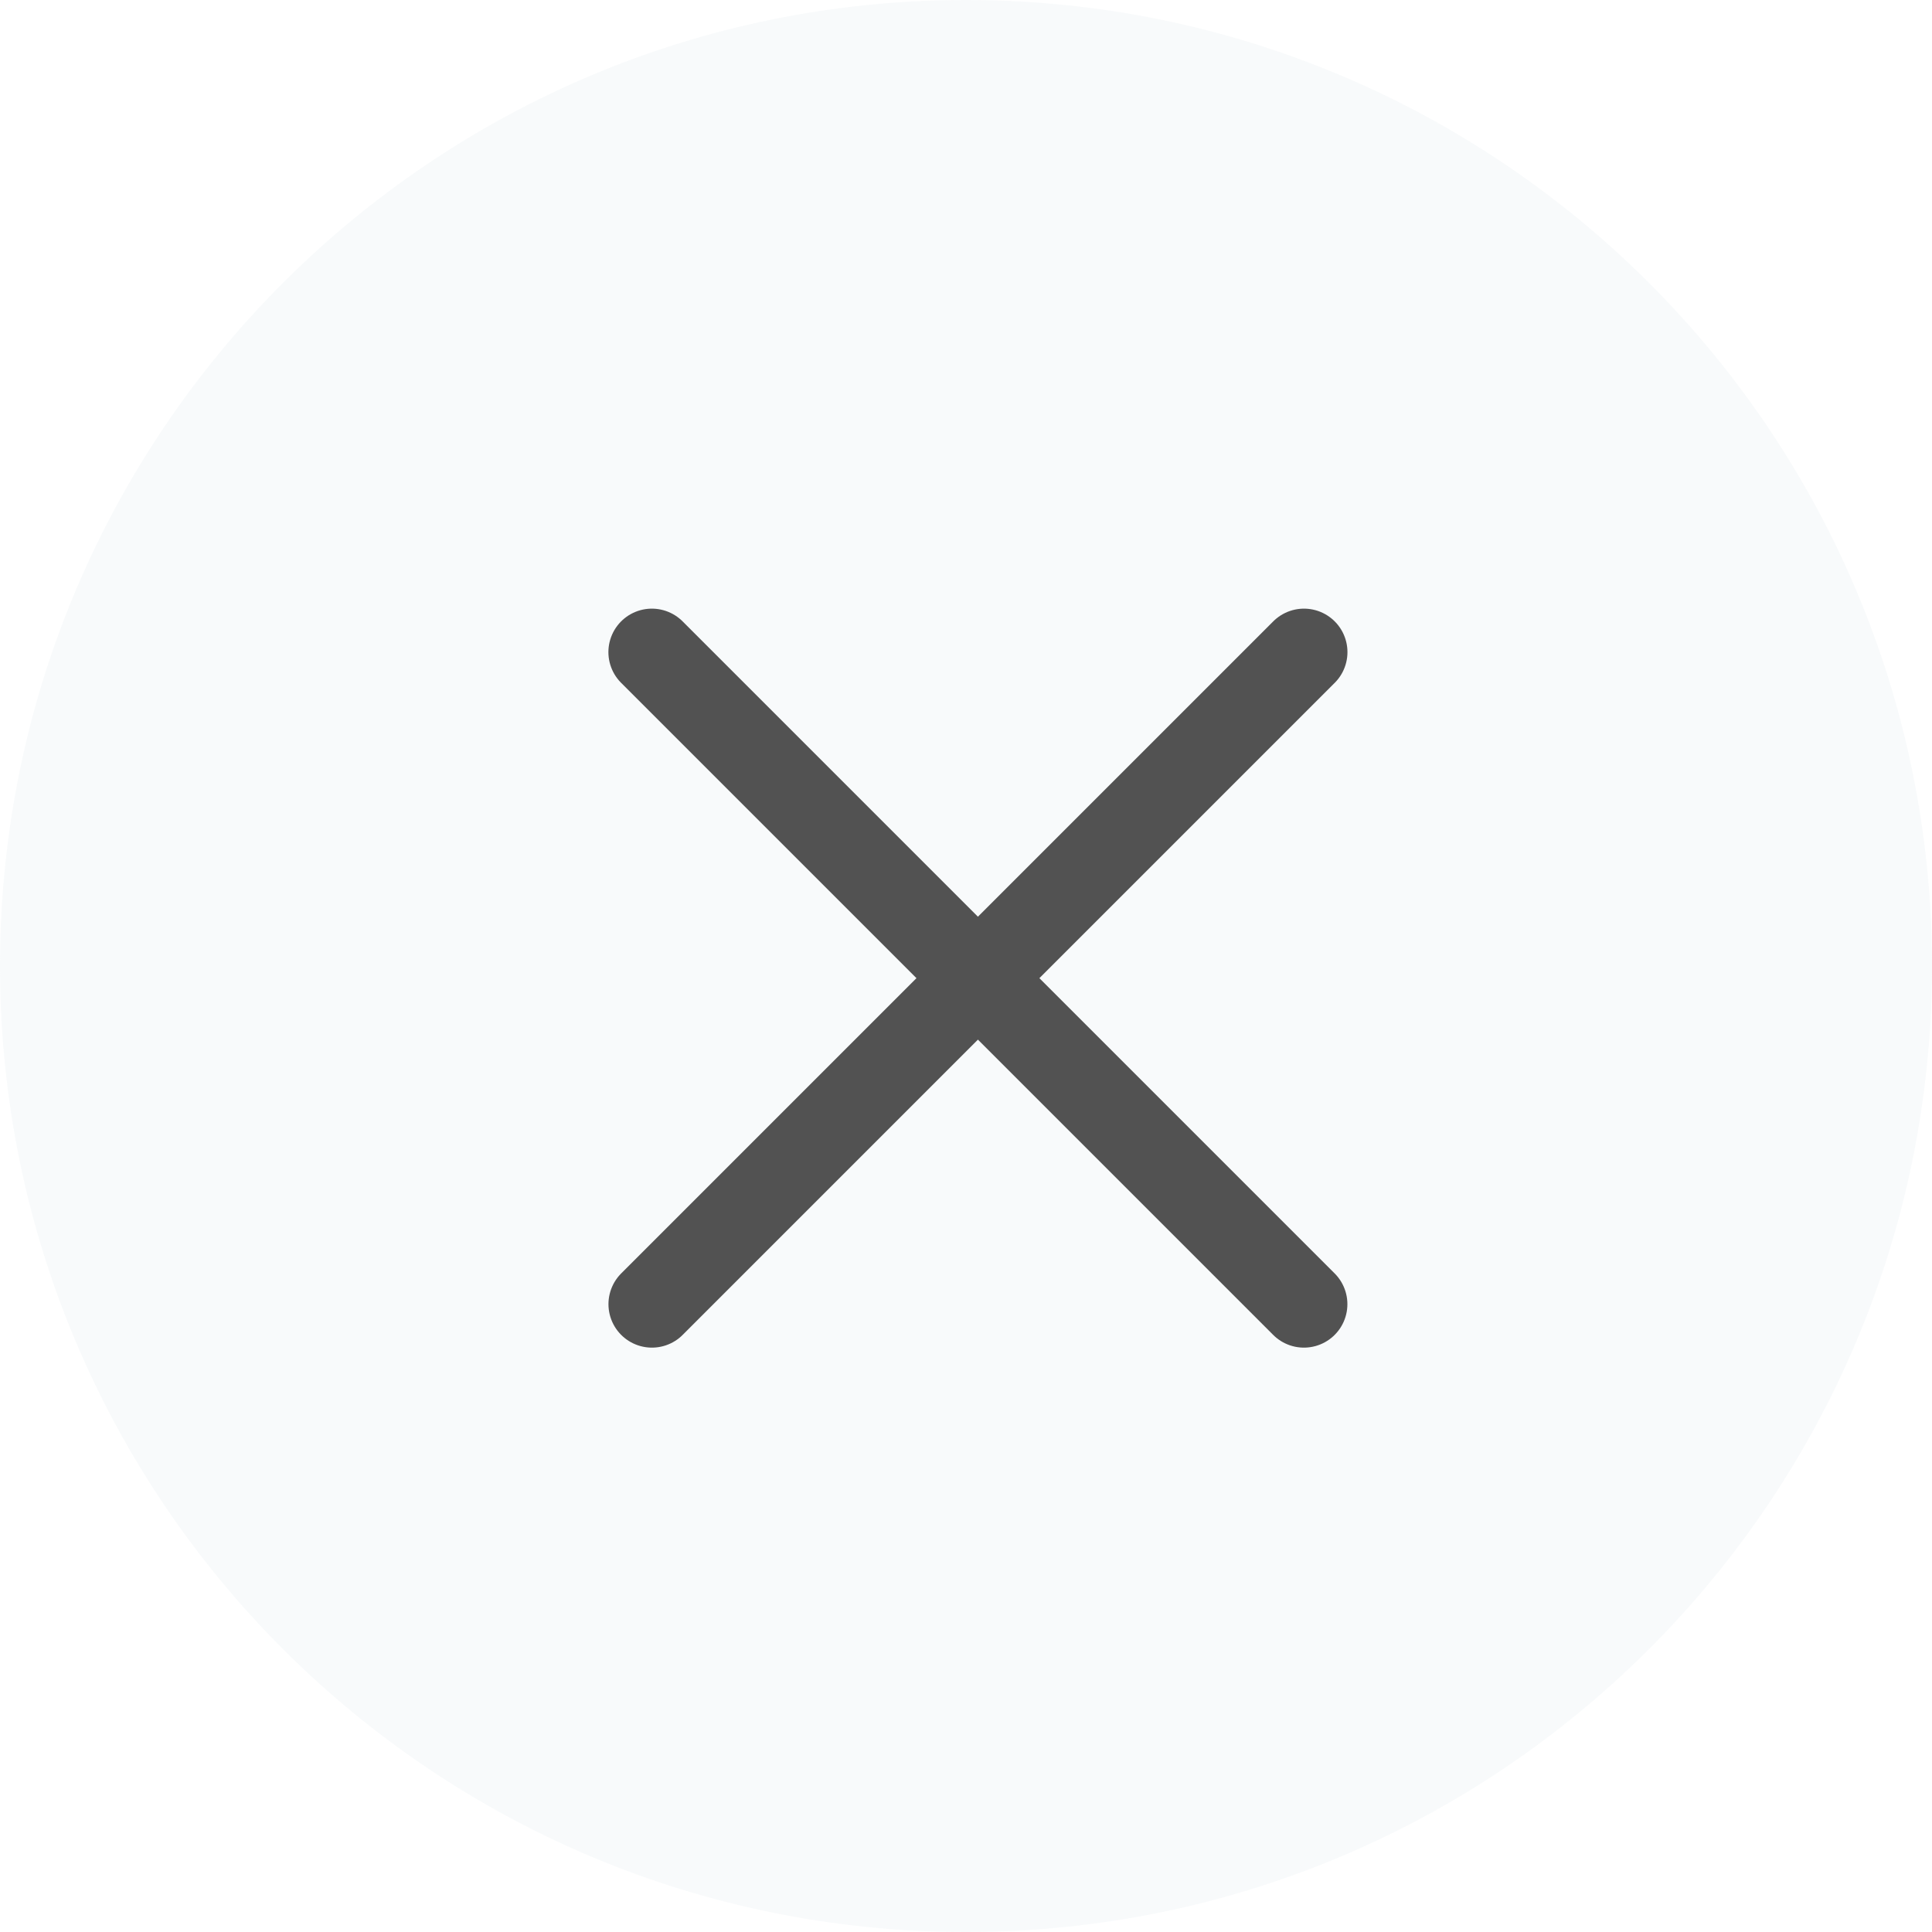
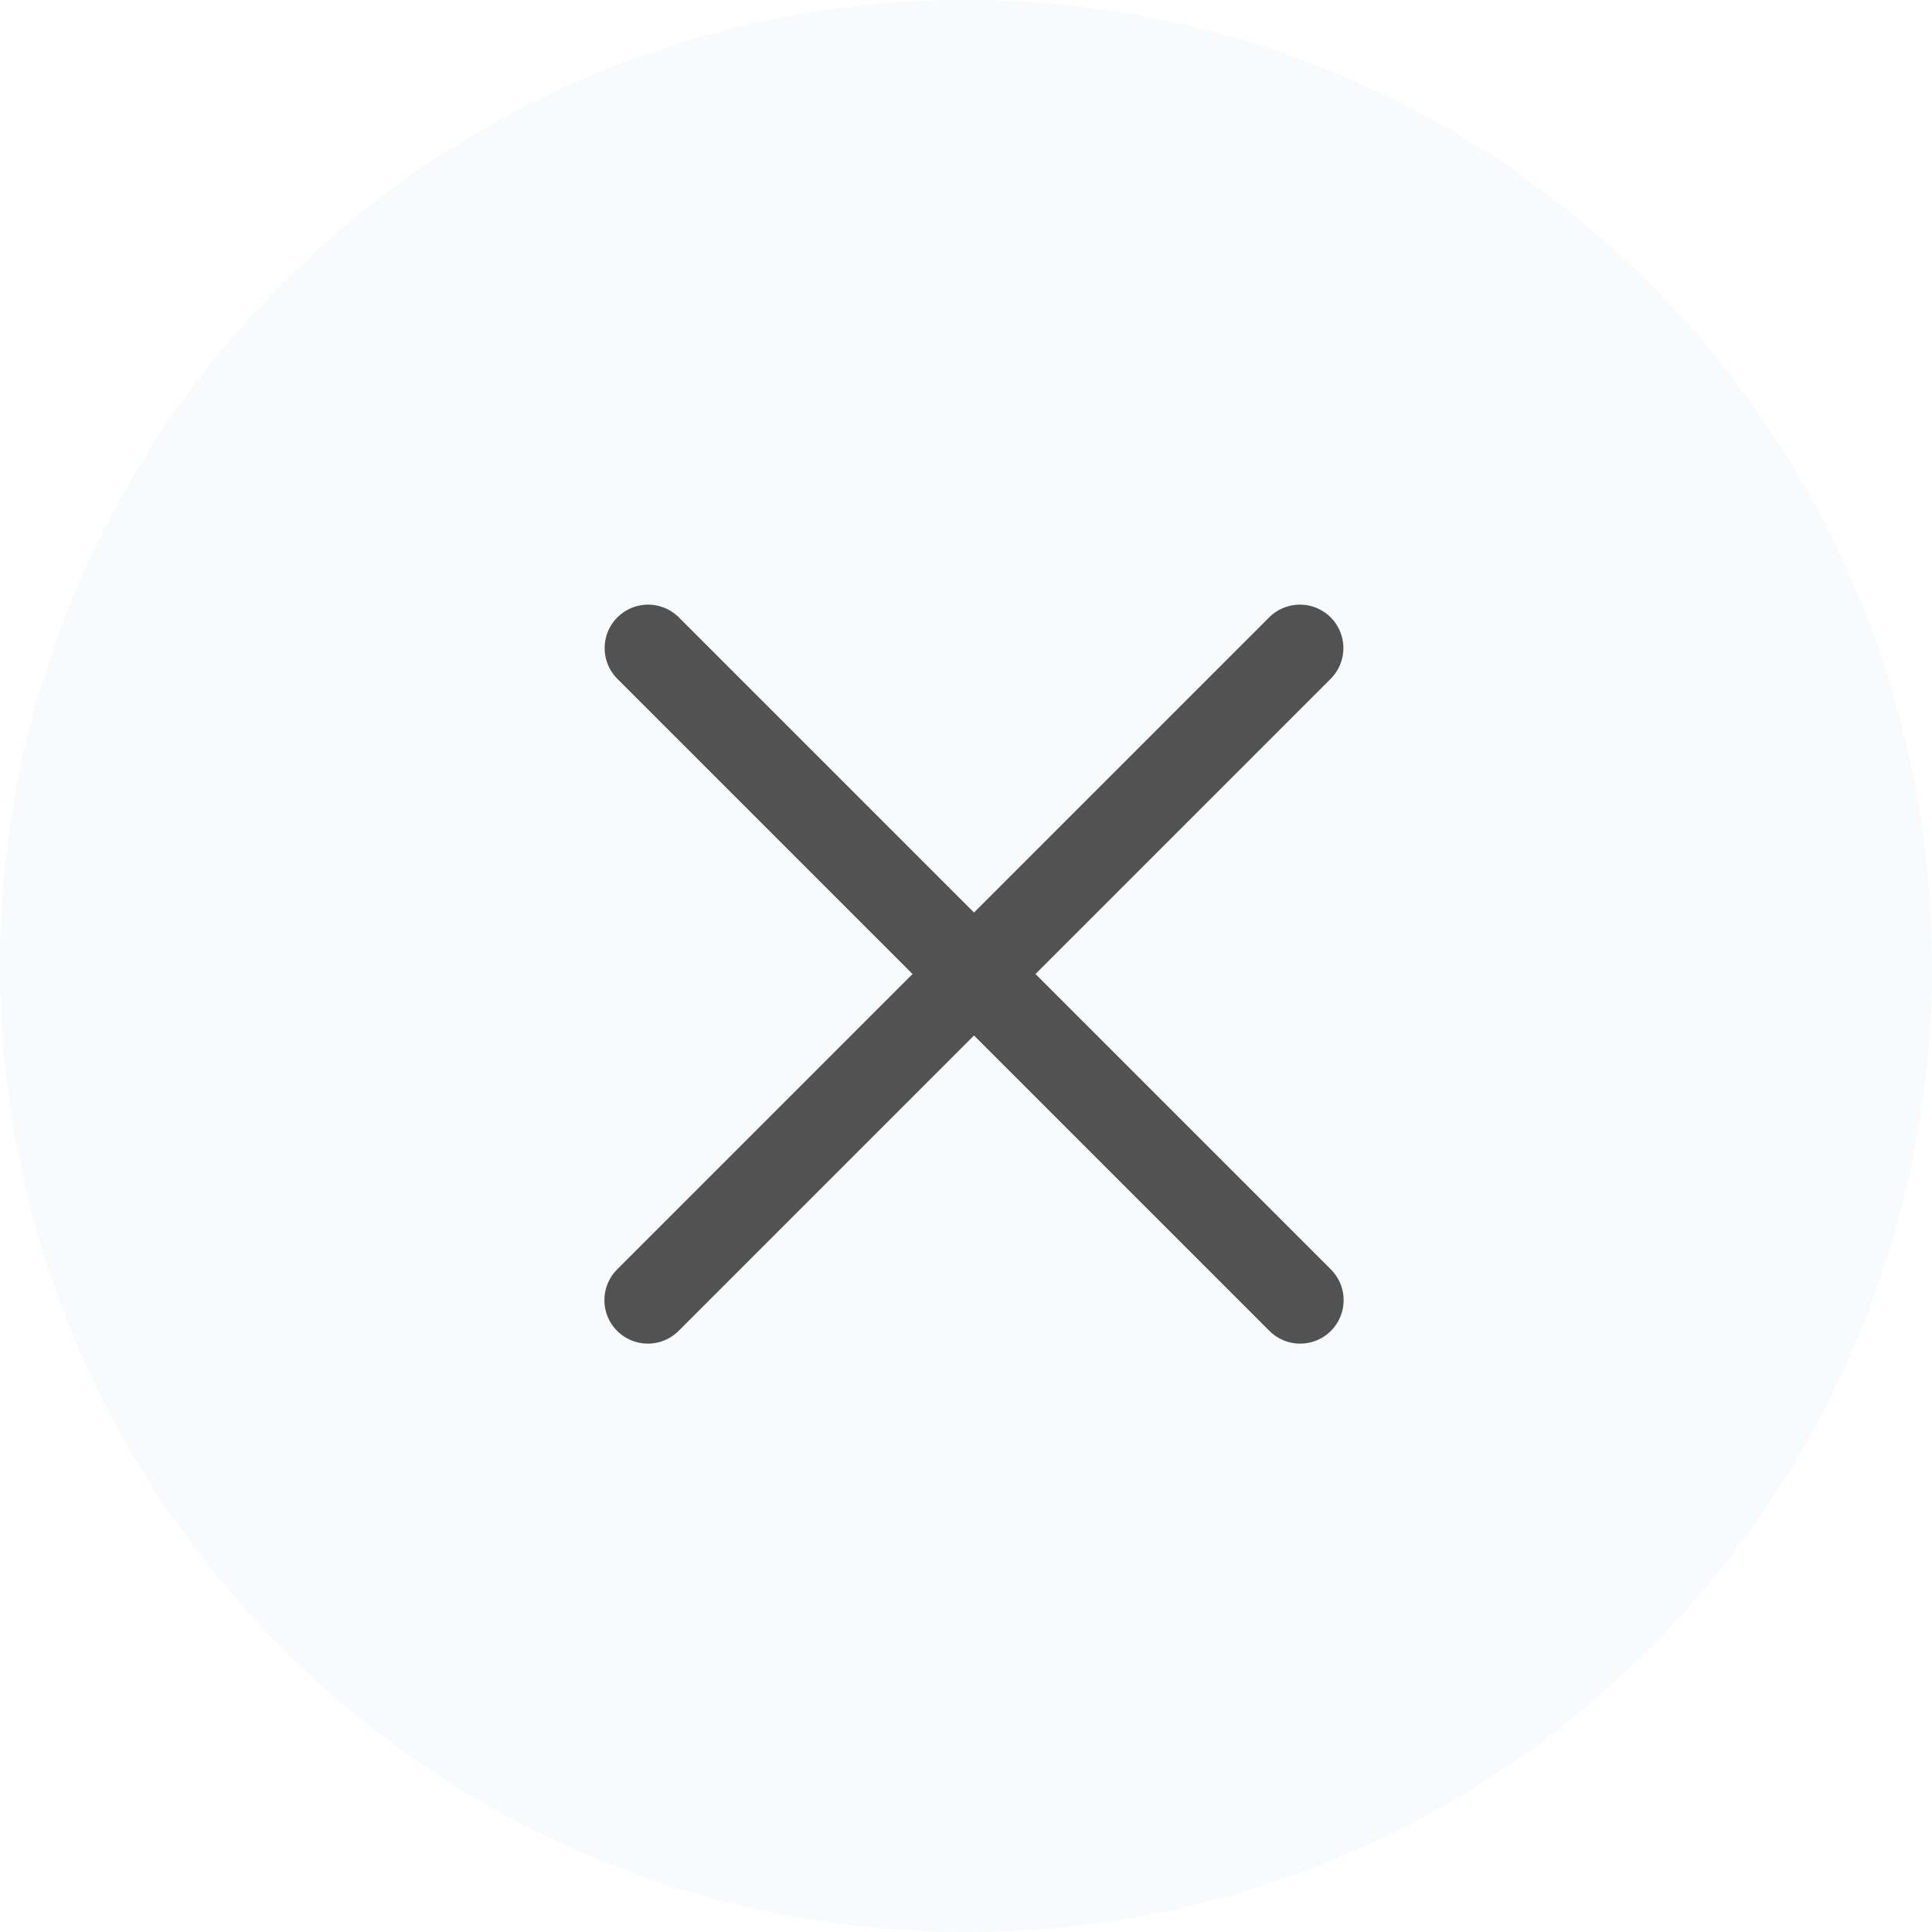
- <svg xmlns="http://www.w3.org/2000/svg" width="32" height="32" viewBox="0 0 32 32" fill="none">
-   <circle cx="16" cy="16" r="16" fill="#F6F8FA" fill-opacity="0.8" />
-   <path d="M10.797 10.801C11.757 11.761 18.397 18.401 21.597 21.601" stroke="#525252" stroke-width="1.44" stroke-linecap="round" />
-   <path d="M21.598 10.801C20.638 11.761 13.998 18.401 10.798 21.601" stroke="#525252" stroke-width="1.44" stroke-linecap="round" />
+ <svg xmlns="http://www.w3.org/2000/svg" width="24" height="24" viewBox="0 0 24 24" fill="none">
+   <circle cx="12" cy="12" r="12" fill="#F6F8FA" fill-opacity="0.8" />
+   <path d="M8.051 8.051C8.771 8.771 13.751 13.751 16.151 16.151" stroke="#525252" stroke-width="1.08" stroke-linecap="round" />
+   <path d="M16.148 8.051C15.428 8.771 10.448 13.751 8.048 16.151" stroke="#525252" stroke-width="1.08" stroke-linecap="round" />
</svg>
